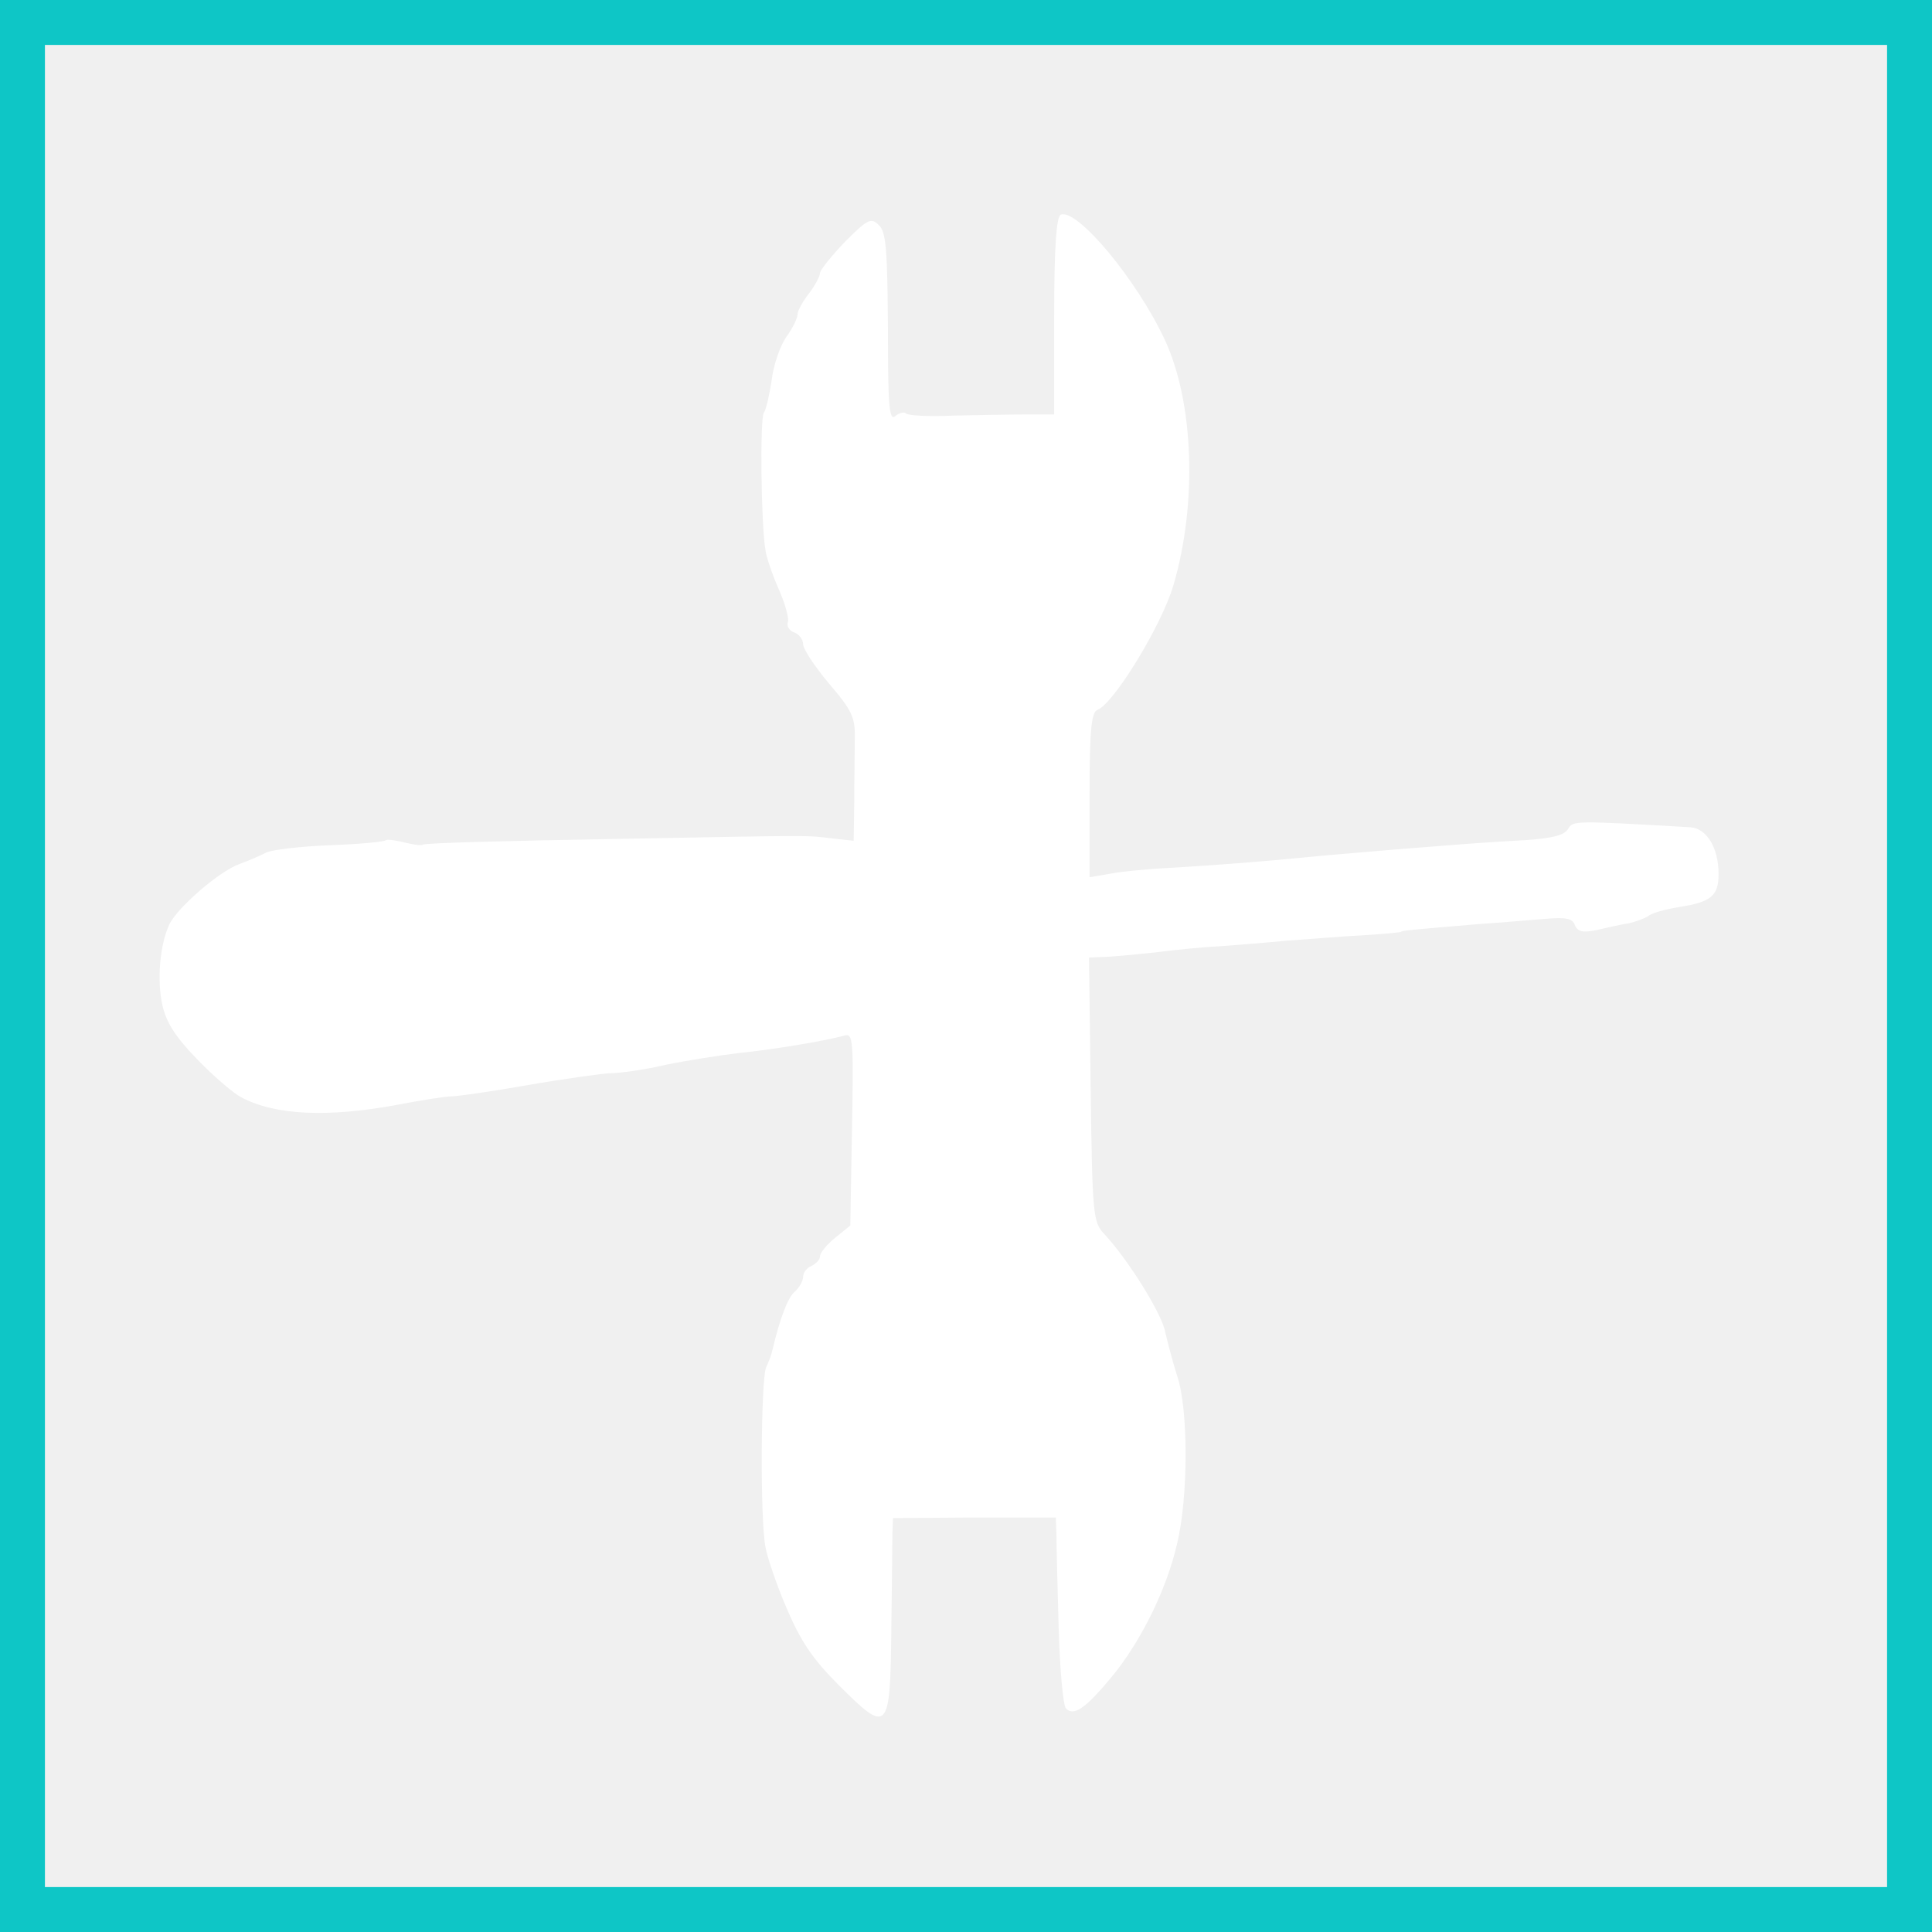
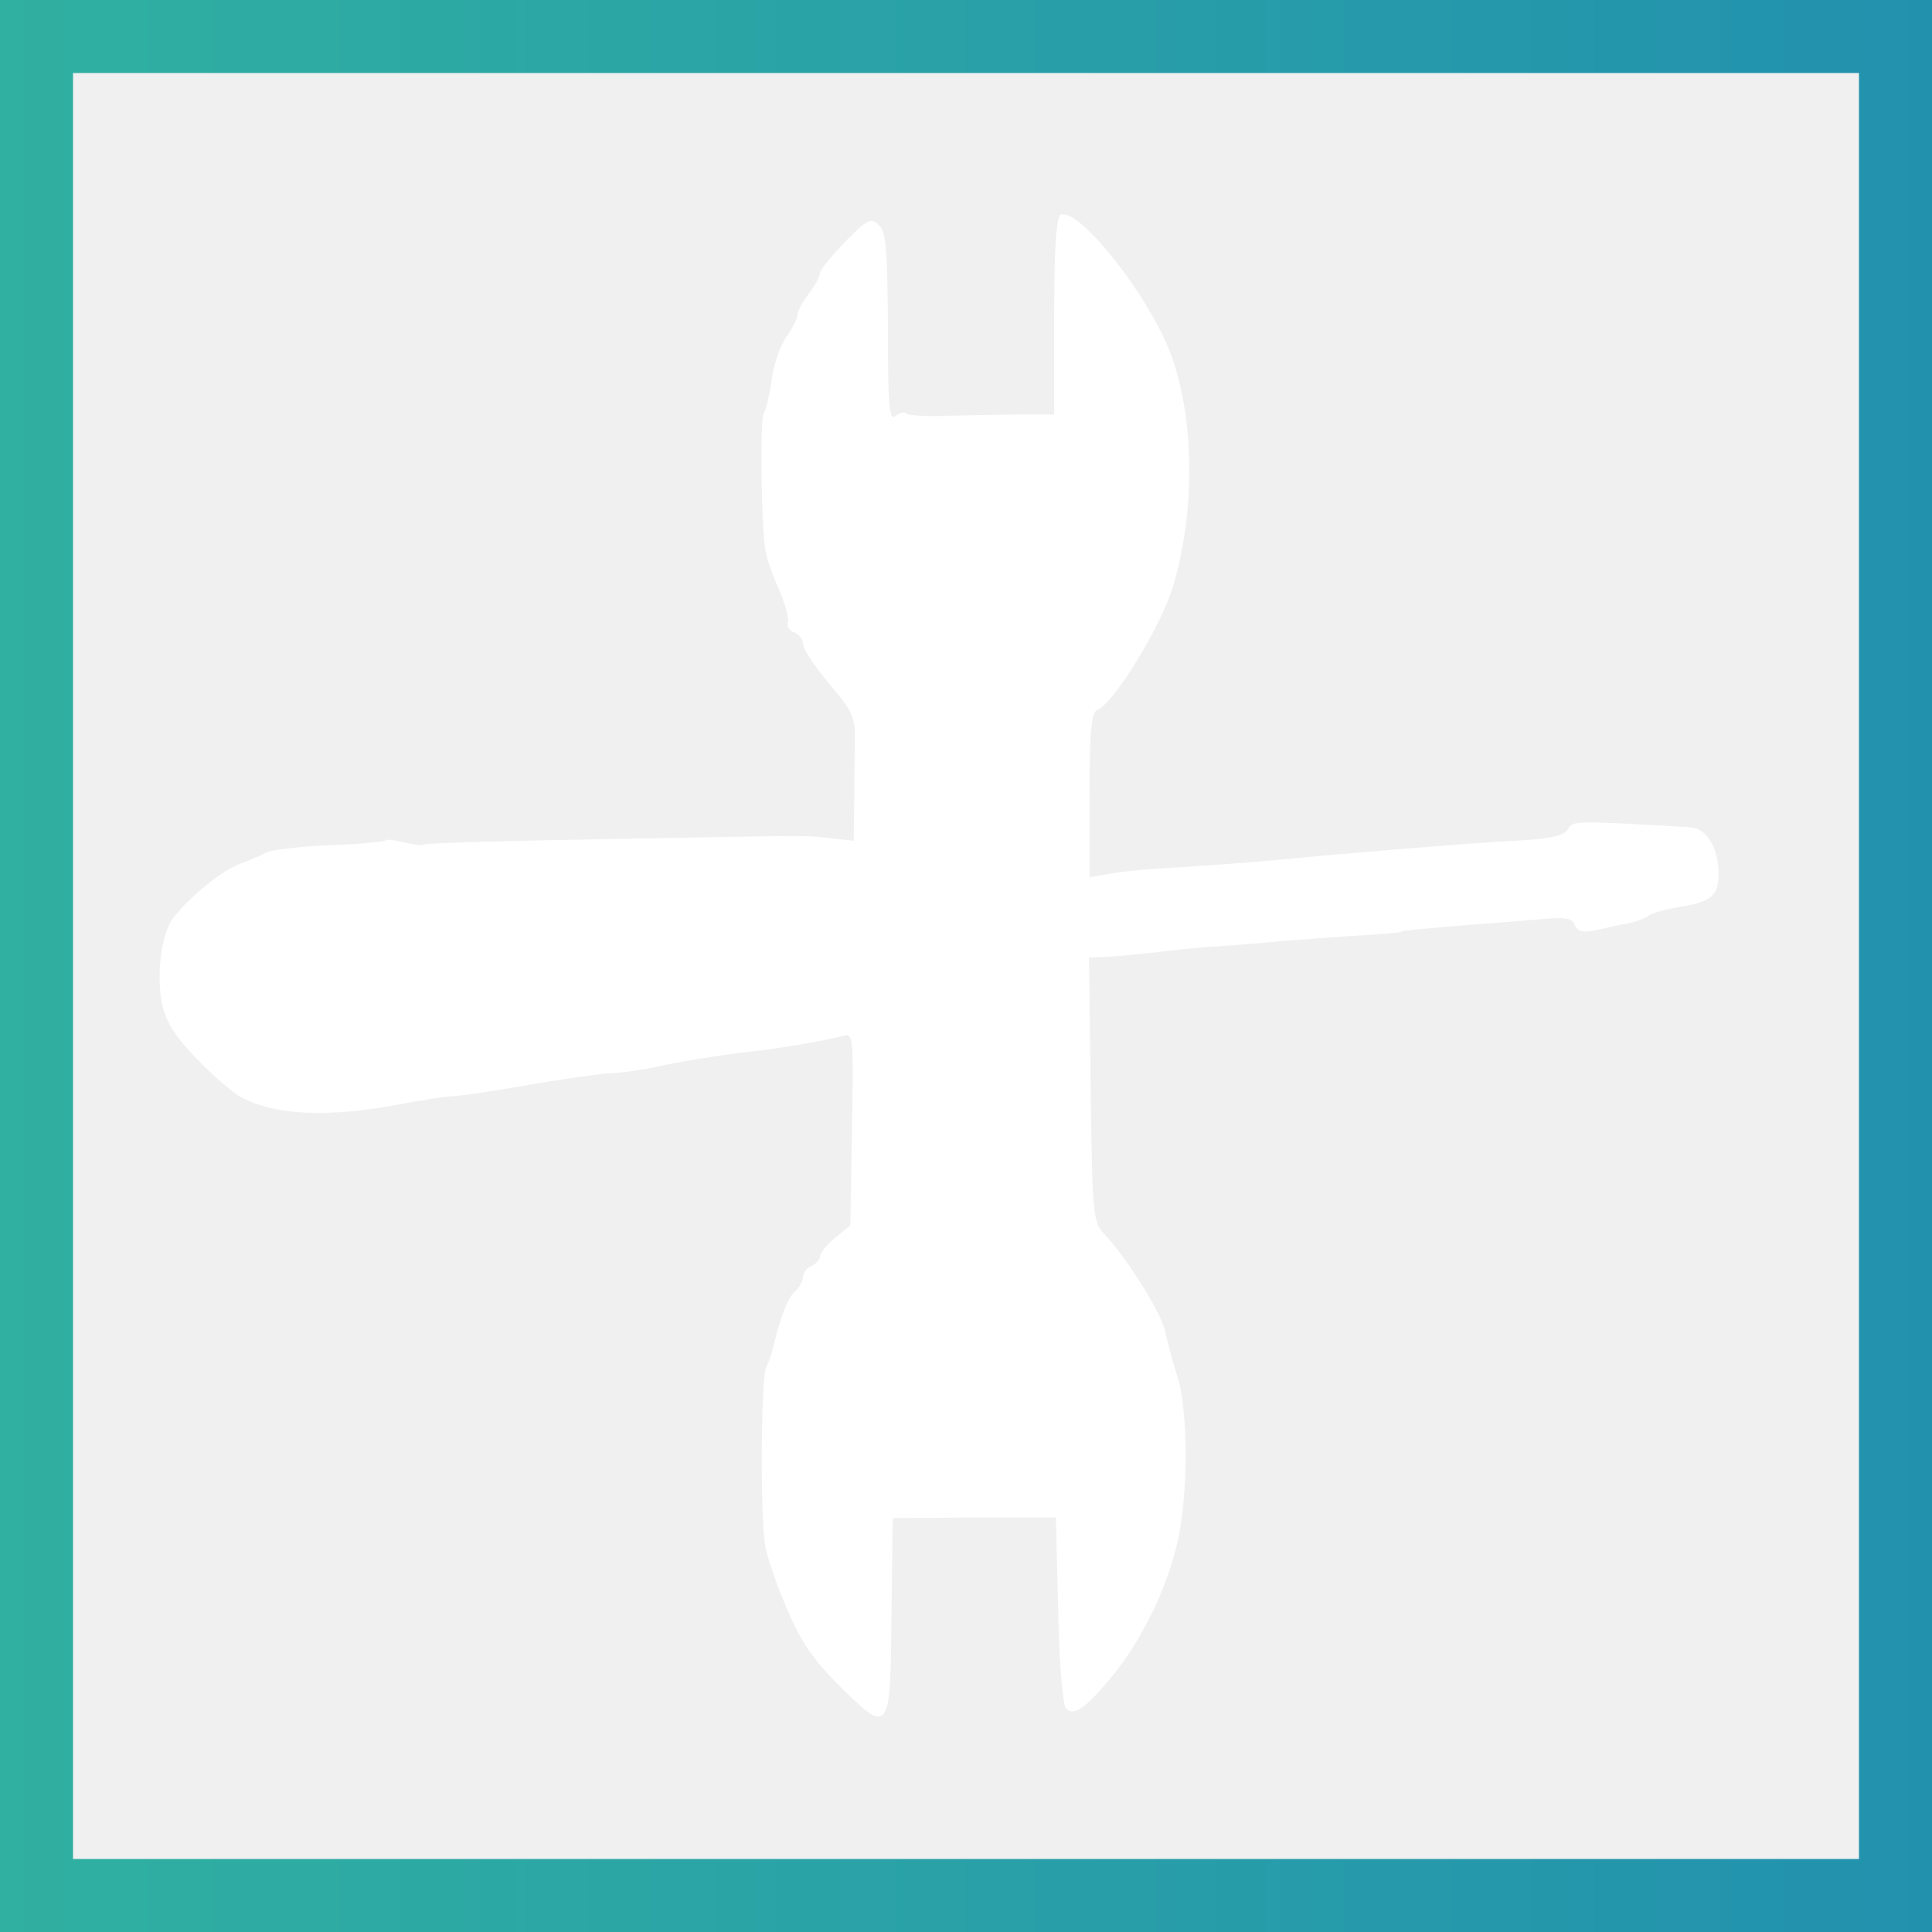
<svg xmlns="http://www.w3.org/2000/svg" version="1.0" width="344px" height="344px" viewBox="0 0 3440 3440" preserveAspectRatio="xMidYMid meet">
-   <g id="layer101" fill="#0ec6c6" stroke="none">
+   <defs>
+     <linearGradient id="linear" x1="0%" y1="0%" x2="100%" y2="0%">
+       <stop offset="0%" stop-color="#30b0a1" />
+       <stop offset="100%" stop-color="#2291ae" />
+     </linearGradient>
+   </defs>
+   <g id="layer101" fill="url(#linear)" stroke="url(#linear)" stroke-width="100">
    <path d="M0 1720 l0 -1720 1720 0 1720 0 0 1720 0 1720 -1720 0 -1720 0 0 -1720z m3360 0 l0 -1640 -1640 0 -1640 0 0 1640 0 1640 1640 0 1640 0 0 -1640z" />
  </g>
  <g id="layer102" fill="#ffffff" stroke="none">
    <path d="M1493 3000 c-47 -47 -68 -79 -93 -138 -18 -42 -34 -90 -37 -107 -10 -51 -8 -299 1 -320 5 -11 10 -24 11 -30 14 -59 28 -95 40 -105 8 -7 15 -19 15 -27 0 -7 7 -16 15 -19 8 -4 15 -11 15 -17 0 -6 12 -21 27 -33 l27 -22 3 -172 c3 -160 2 -171 -14 -166 -32 9 -127 25 -188 31 -33 4 -91 13 -130 21 -38 9 -83 15 -100 15 -16 1 -82 10 -145 21 -63 11 -124 20 -135 20 -11 0 -55 7 -97 15 -123 23 -218 19 -278 -13 -14 -7 -49 -37 -78 -67 -39 -40 -56 -66 -63 -98 -10 -45 -4 -109 13 -144 15 -30 88 -93 123 -106 16 -6 38 -15 49 -21 10 -5 61 -11 113 -13 53 -2 97 -6 100 -9 2 -2 17 0 33 4 16 4 30 6 33 4 2 -3 152 -7 333 -10 374 -7 347 -7 397 -1 l37 4 1 -68 c0 -38 1 -89 1 -113 1 -39 -5 -51 -46 -99 -25 -30 -46 -61 -46 -70 0 -8 -7 -18 -16 -21 -9 -3 -14 -12 -11 -19 2 -6 -5 -32 -16 -57 -11 -25 -22 -56 -24 -70 -8 -46 -10 -235 -3 -245 4 -5 10 -32 14 -58 3 -27 15 -61 26 -77 11 -15 20 -33 20 -40 0 -6 9 -23 20 -37 11 -14 20 -31 20 -37 1 -6 21 -31 45 -56 40 -40 46 -43 60 -29 13 12 15 46 16 183 0 137 2 166 13 157 7 -6 16 -8 19 -5 3 4 41 6 84 4 43 -1 101 -2 129 -2 l51 0 0 -176 c0 -123 4 -177 12 -180 30 -10 135 116 185 223 52 112 58 293 15 438 -21 71 -106 210 -135 221 -11 4 -14 38 -14 152 l0 146 35 -6 c19 -4 70 -9 113 -11 82 -5 163 -11 252 -20 30 -3 82 -7 115 -10 33 -3 89 -7 125 -10 36 -3 96 -7 134 -9 49 -3 72 -9 78 -20 9 -15 10 -15 218 -3 29 2 50 37 50 83 0 39 -13 50 -70 59 -25 4 -50 11 -55 16 -6 4 -22 10 -35 13 -14 2 -40 8 -57 12 -25 5 -34 3 -39 -9 -4 -12 -17 -14 -52 -11 -26 2 -83 7 -127 10 -106 9 -130 11 -130 13 0 1 -29 4 -65 6 -36 2 -99 7 -140 10 -41 4 -95 8 -120 10 -25 1 -76 6 -115 11 -38 4 -80 8 -93 8 l-23 1 3 235 c3 222 4 236 24 257 43 46 104 144 109 176 4 17 13 52 21 77 20 58 20 215 0 298 -19 83 -65 175 -116 237 -48 58 -68 71 -82 57 -5 -5 -11 -70 -13 -143 -2 -74 -4 -148 -4 -166 l-1 -31 -145 0 -145 1 -1 26 c0 14 -1 93 -2 176 -2 180 -6 183 -94 95z" />
  </g>
</svg>
